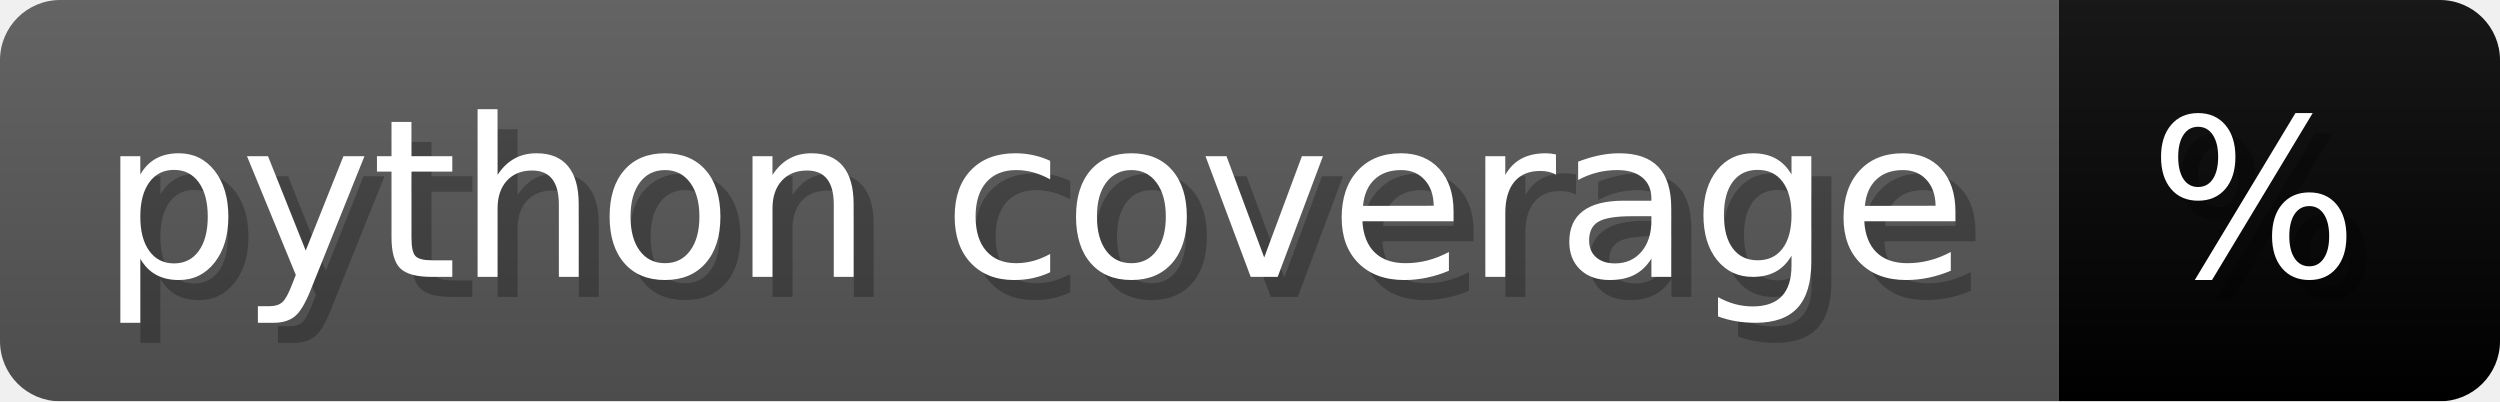
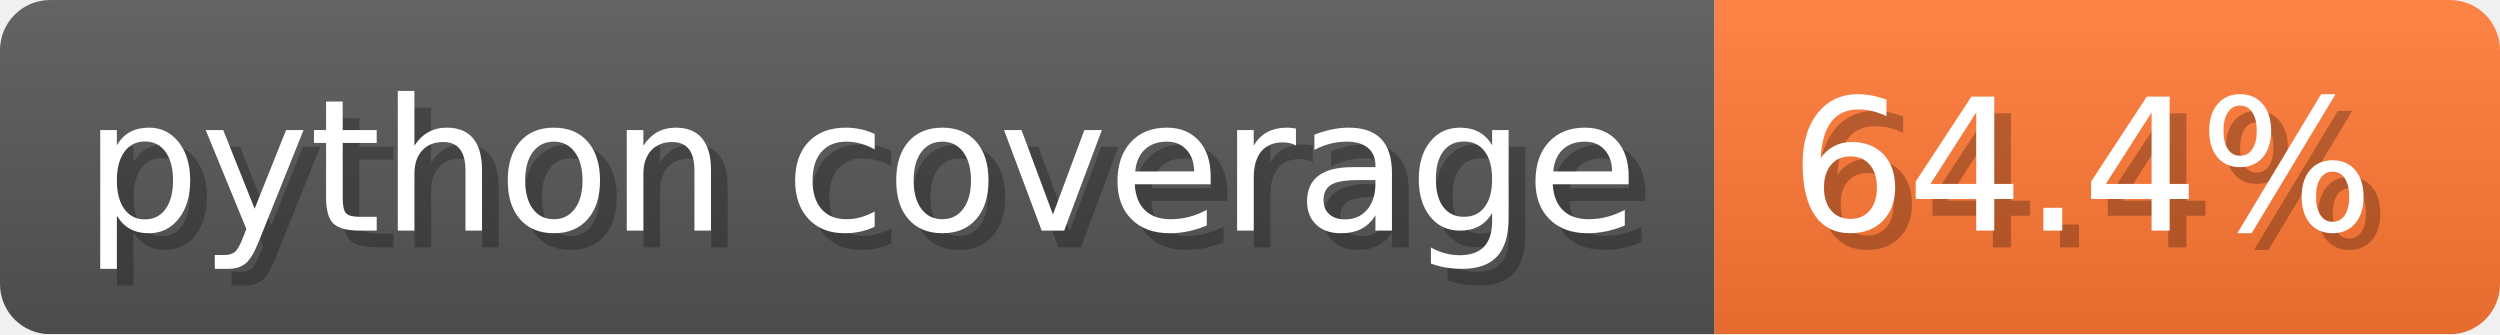
- <svg xmlns="http://www.w3.org/2000/svg" width="124.6" height="20" viewBox="0 0 1246 200" role="img" aria-label="python coverage: %">
+ <svg xmlns="http://www.w3.org/2000/svg" width="149.6" height="20" viewBox="0 0 1496 200" role="img" aria-label="python coverage: 64.4%">
  <linearGradient id="a" x2="0" y2="100%">
    <stop offset="0" stop-opacity=".1" stop-color="#EEE" />
    <stop offset="1" stop-opacity=".1" />
  </linearGradient>
  <mask id="m">
-     <rect width="1246" height="200" rx="30" fill="#FFF" />
+     <rect width="1496" height="200" rx="30" fill="#FFF" />
  </mask>
  <g mask="url(#m)">
    <rect width="1026" height="200" fill="#555" />
-     <rect width="220" height="200" fill="#" x="1026" />
-     <rect width="1246" height="200" fill="url(#a)" />
+     <rect width="470" height="200" fill="#F73" x="1026" />
+     <rect width="1496" height="200" fill="url(#a)" />
  </g>
  <g aria-hidden="true" fill="#fff" text-anchor="start" font-family="Verdana,DejaVu Sans,sans-serif" font-size="110">
    <text x="60" y="148" textLength="926" fill="#000" opacity="0.25">python coverage</text>
    <text x="50" y="138" textLength="926">python coverage</text>
-     <text x="1081" y="148" textLength="120" fill="#000" opacity="0.25">%</text>
-     <text x="1071" y="138" textLength="120">%</text>
+     <text x="1081" y="148" textLength="370" fill="#000" opacity="0.25">64.4%</text>
+     <text x="1071" y="138" textLength="370">64.4%</text>
  </g>
</svg>
